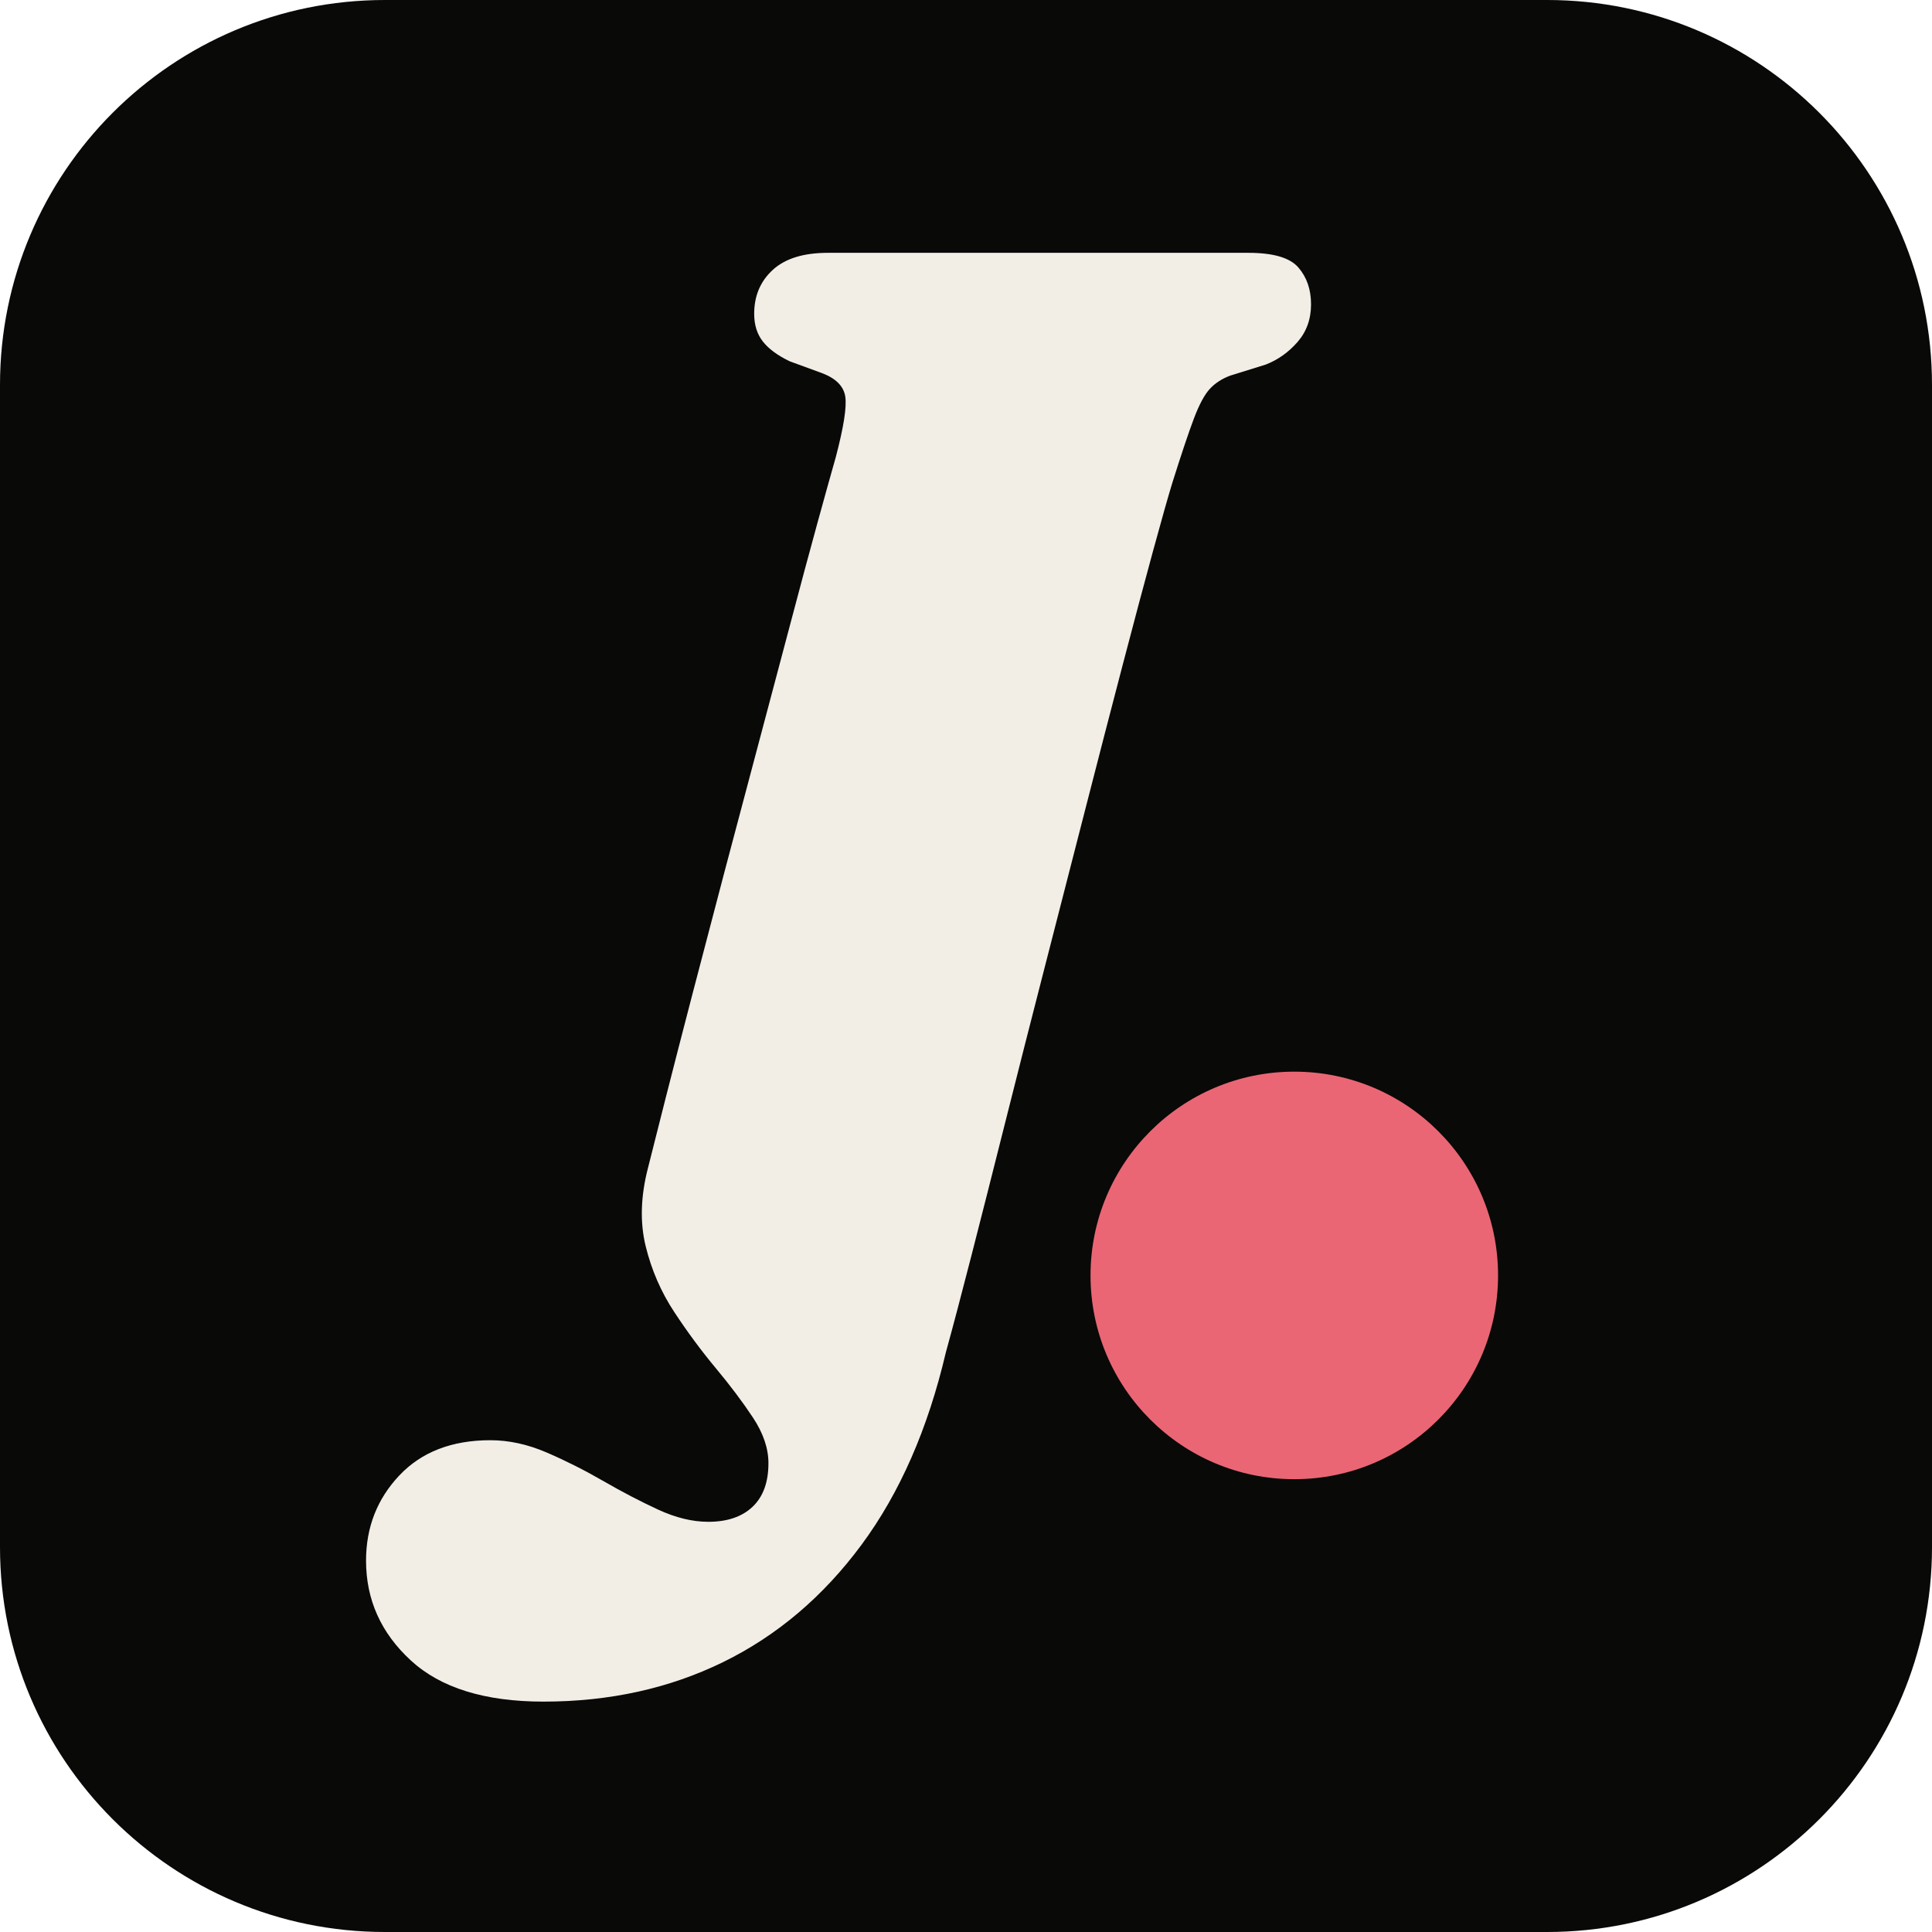
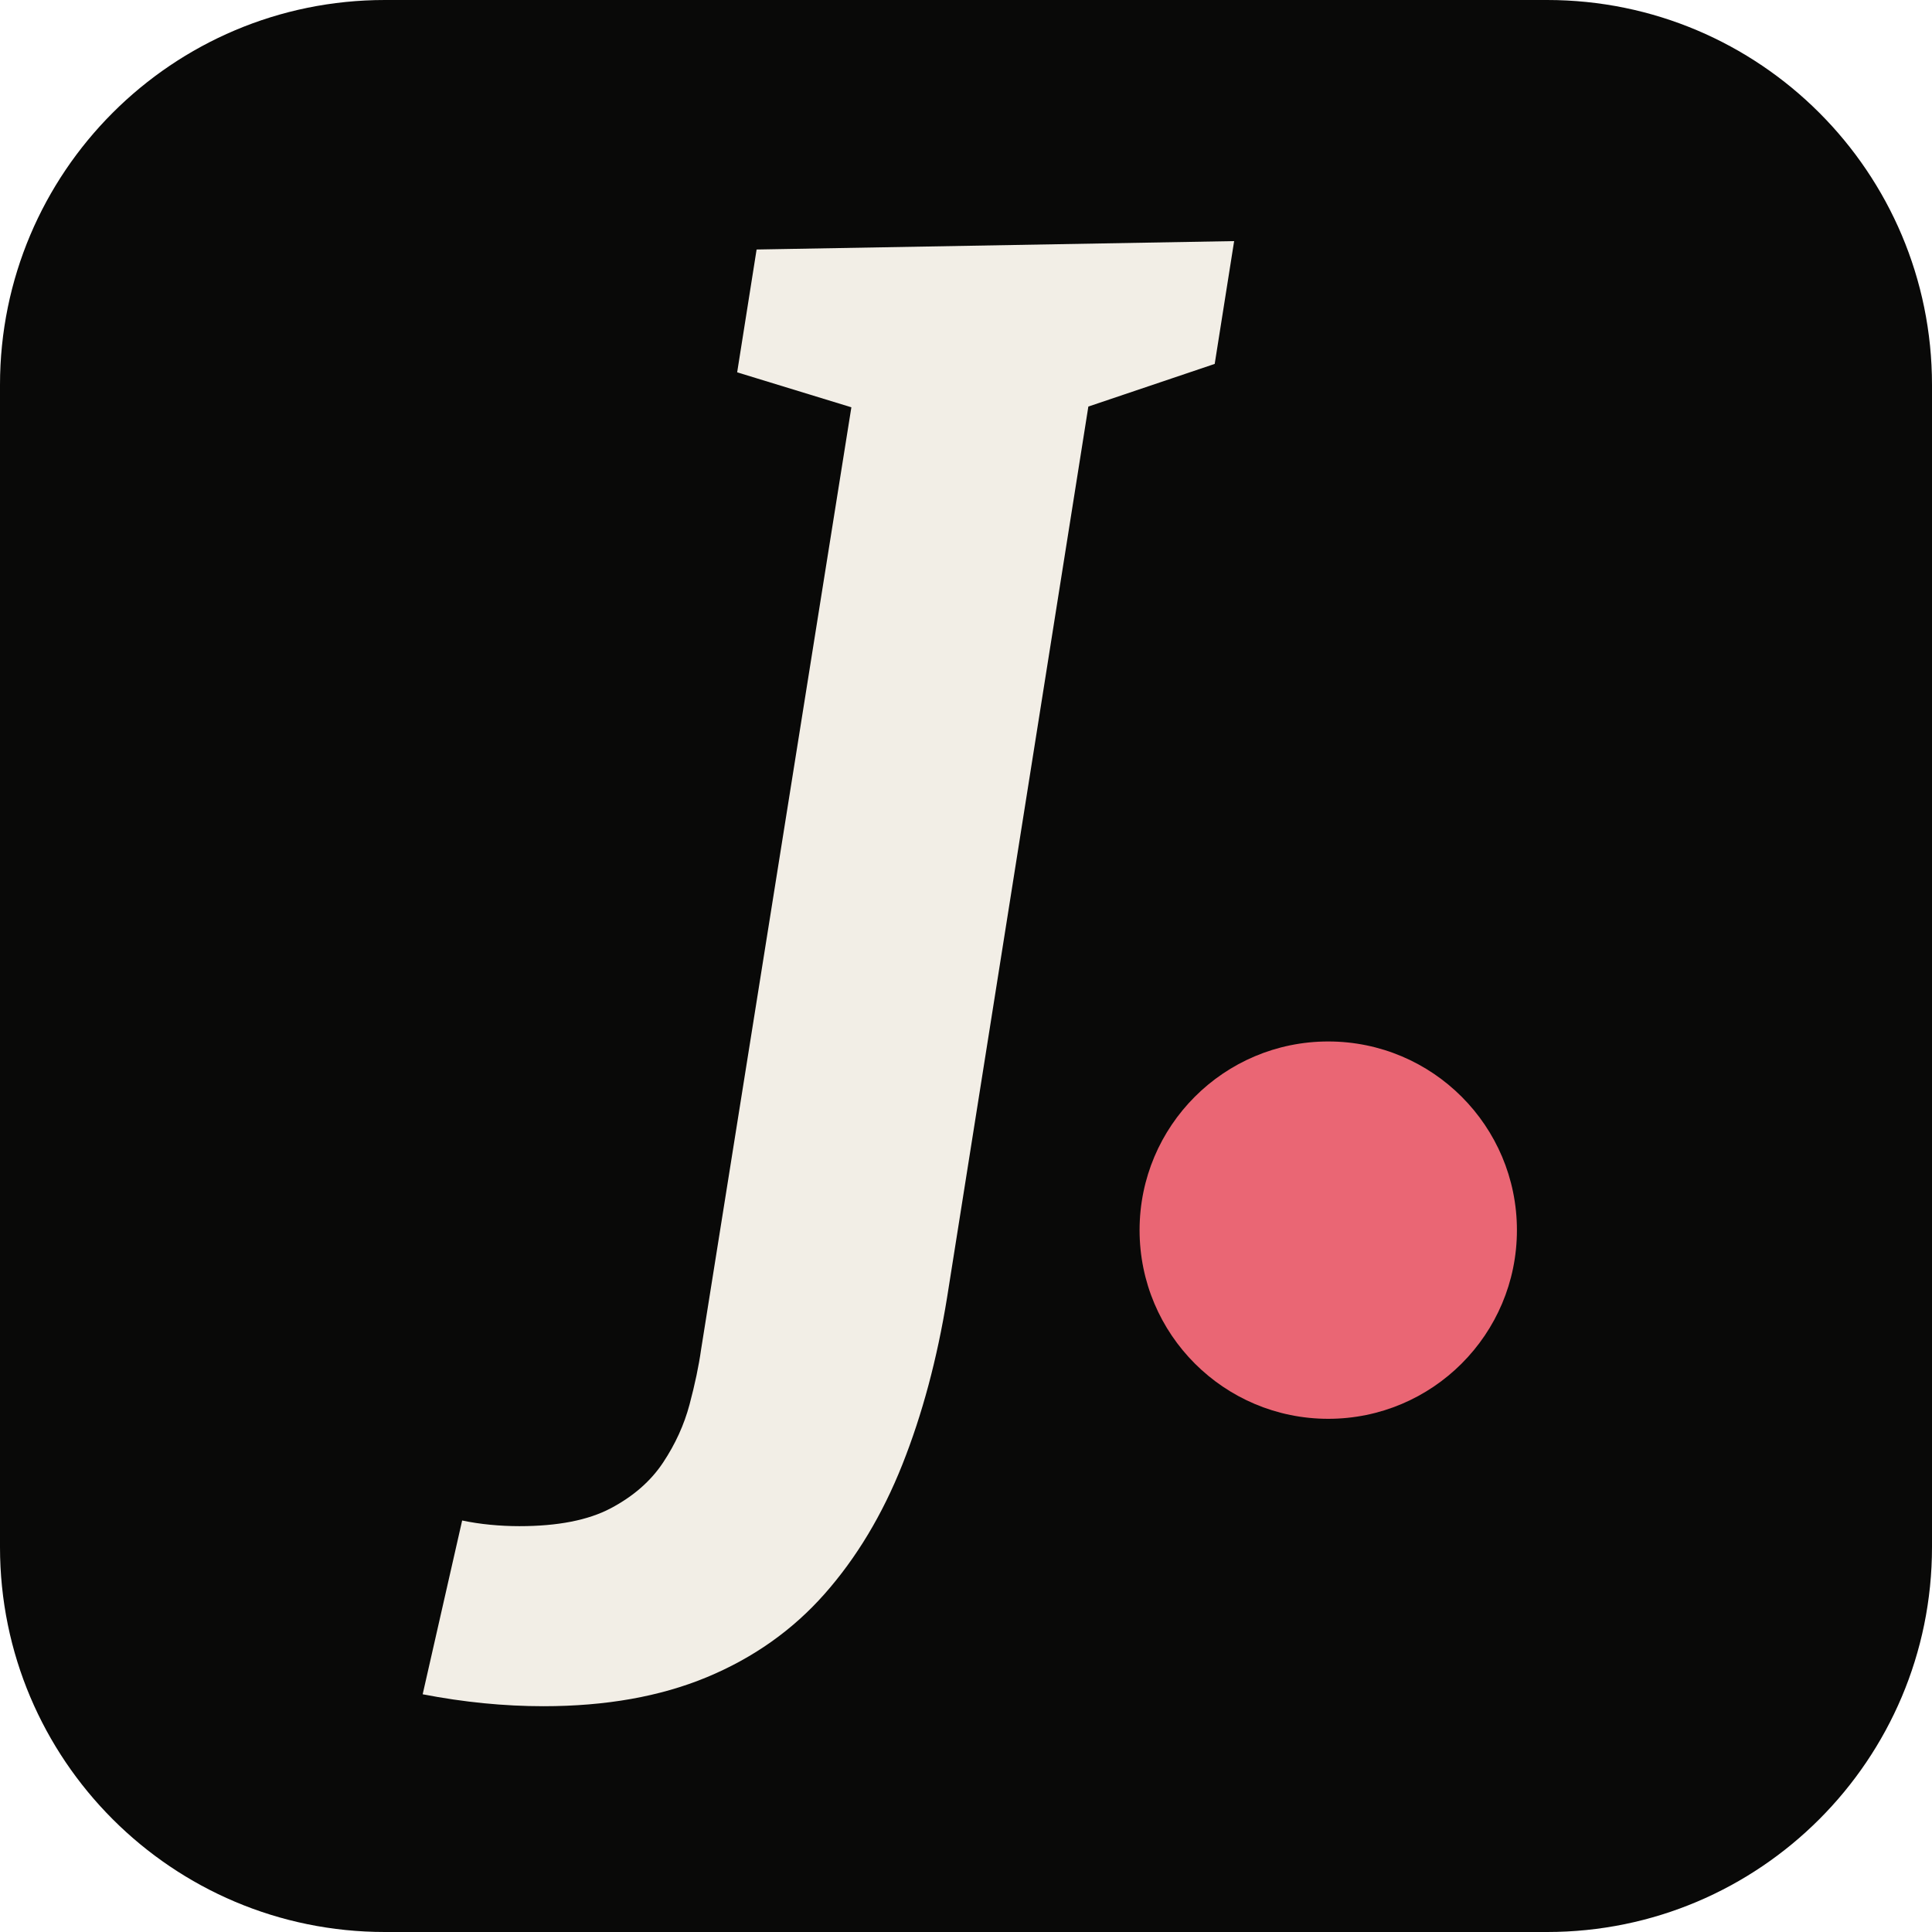
<svg xmlns="http://www.w3.org/2000/svg" viewBox="0 0 512 512" width="512" height="512">
  <rect width="512" height="512" rx="102" fill="#090908" />
-   <path transform="matrix(0.20992 0 0 -0.20992 135.84 360.89)" fill="#F2EEE6" d="M833 1110Q825 1084 808.5 1023.5Q792 963 770.0 879.0Q748 795 723.0 697.5Q698 600 672.0 499.0Q646 398 622.5 304.5Q599 211 579.5 135.0Q560 59 547 12Q513 -133 440.5 -231.0Q368 -329 266.0 -379.0Q164 -429 39 -429Q-72 -429 -128.5 -377.0Q-185 -325 -185 -251Q-185 -188 -143.0 -143.5Q-101 -99 -28 -99Q7 -99 43.0 -114.5Q79 -130 114.5 -150.5Q150 -171 183.5 -186.5Q217 -202 247 -202Q283 -202 303.0 -183.0Q323 -164 323 -128Q323 -100 303.5 -70.5Q284 -41 256.5 -8.0Q229 25 204.0 63.0Q179 101 168.0 146.0Q157 191 171 245Q179 277 193.5 334.0Q208 391 227.0 464.0Q246 537 267.5 618.5Q289 700 310.5 780.5Q332 861 351.0 933.0Q370 1005 385.0 1059.5Q400 1114 408 1142Q423 1199 420.0 1218.5Q417 1238 391 1248L350 1263Q327 1274 316.0 1288.0Q305 1302 305 1323Q305 1357 328.5 1378.5Q352 1400 398 1400H929Q976 1400 992.0 1381.5Q1008 1363 1008 1335Q1008 1307 991.0 1287.5Q974 1268 951 1259L906 1245Q890 1239 880.0 1228.0Q870 1217 860.0 1190.5Q850 1164 833 1110Z" />
-   <circle cx="343" cy="338" r="54" fill="#EA6674" />
+   <path transform="matrix(0.446 0 0 -0.446 156.56 378)" fill="#F2EEE6" d="M-28.144 -166.288Q-63.196 -166.288 -99.883 -159.196L-76.421 -55.937Q-68.421 -57.619 -59.739 -58.46Q-51.057 -59.301 -42.421 -59.301Q-8.196 -59.301 11.894 -48.666Q31.984 -38.03 42.937 -21.553Q53.891 -5.076 58.709 13.06Q63.527 31.196 65.527 45.514L157.568 622.573L172.07 600.25L86.989 626.301L98.538 699.277L382.288 704.277L370.739 631.301L280.745 600.932L298.294 622.573L211.71 76.525Q202.889 21.965 185.135 -22.702Q167.381 -67.37 138.898 -99.601Q110.416 -131.832 68.933 -149.06Q27.451 -166.288 -28.144 -166.288Z" />
+   <circle cx="352" cy="326" r="50" fill="#EA6674" />
</svg>
